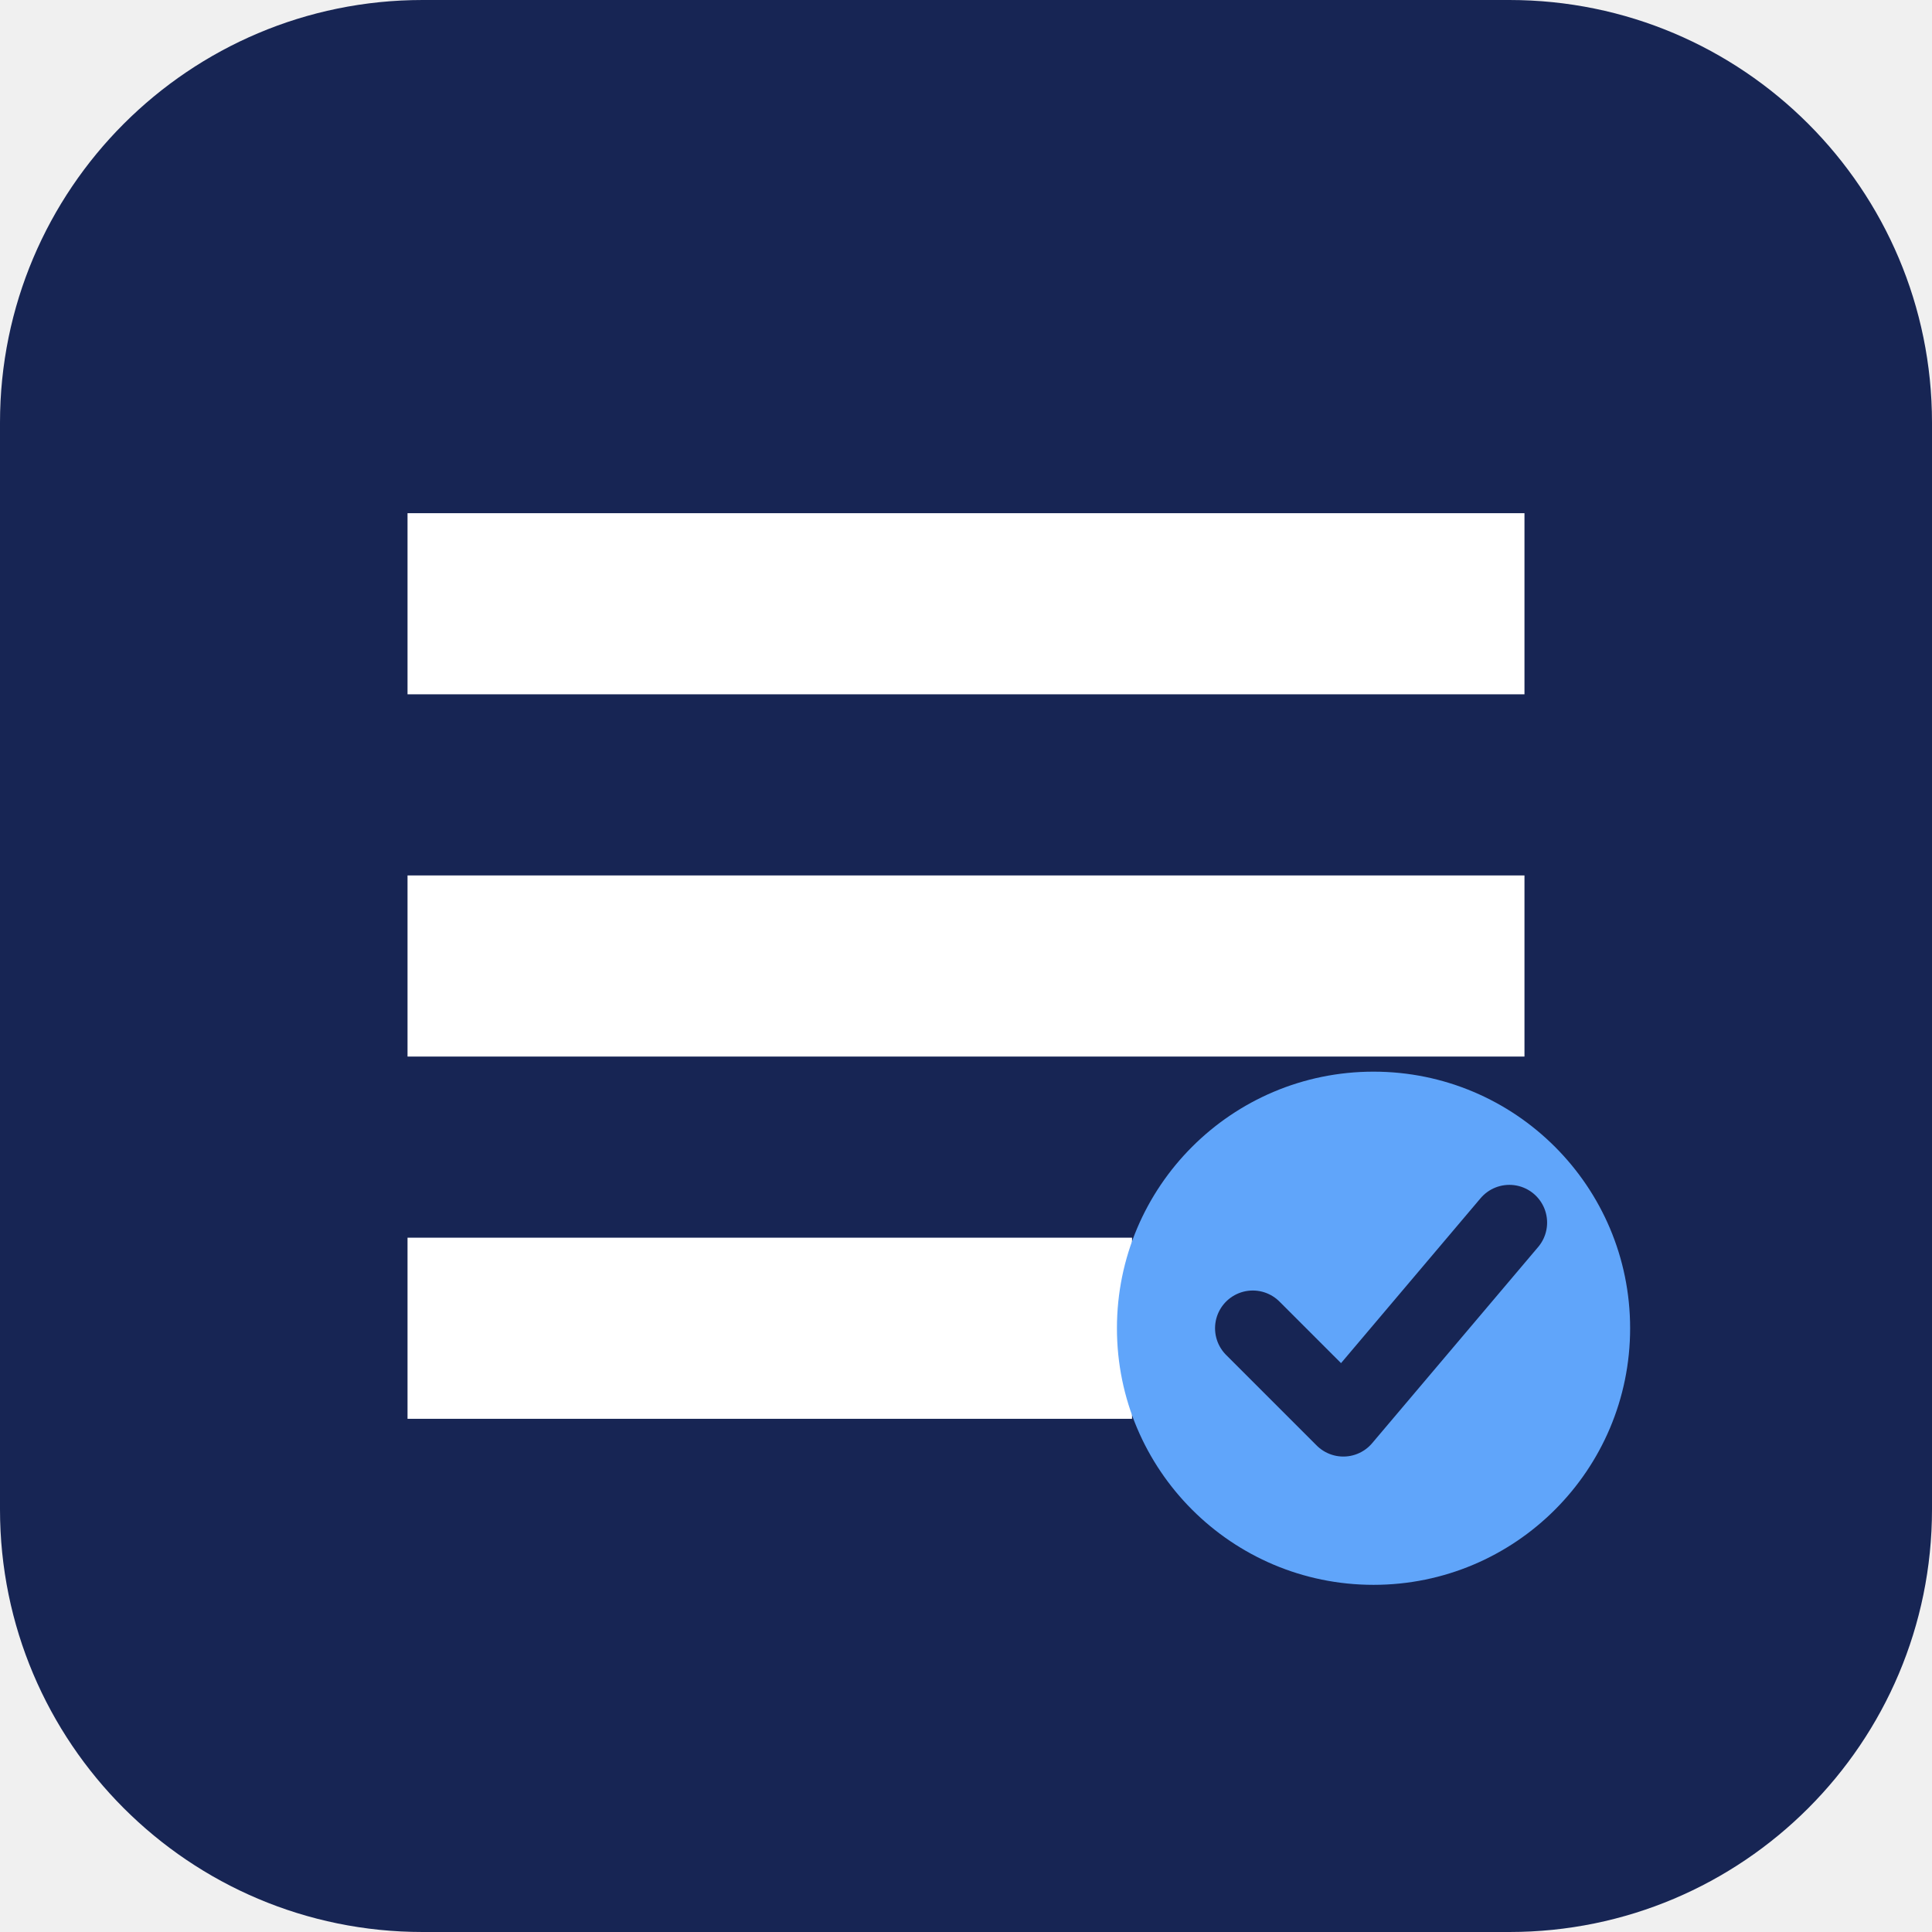
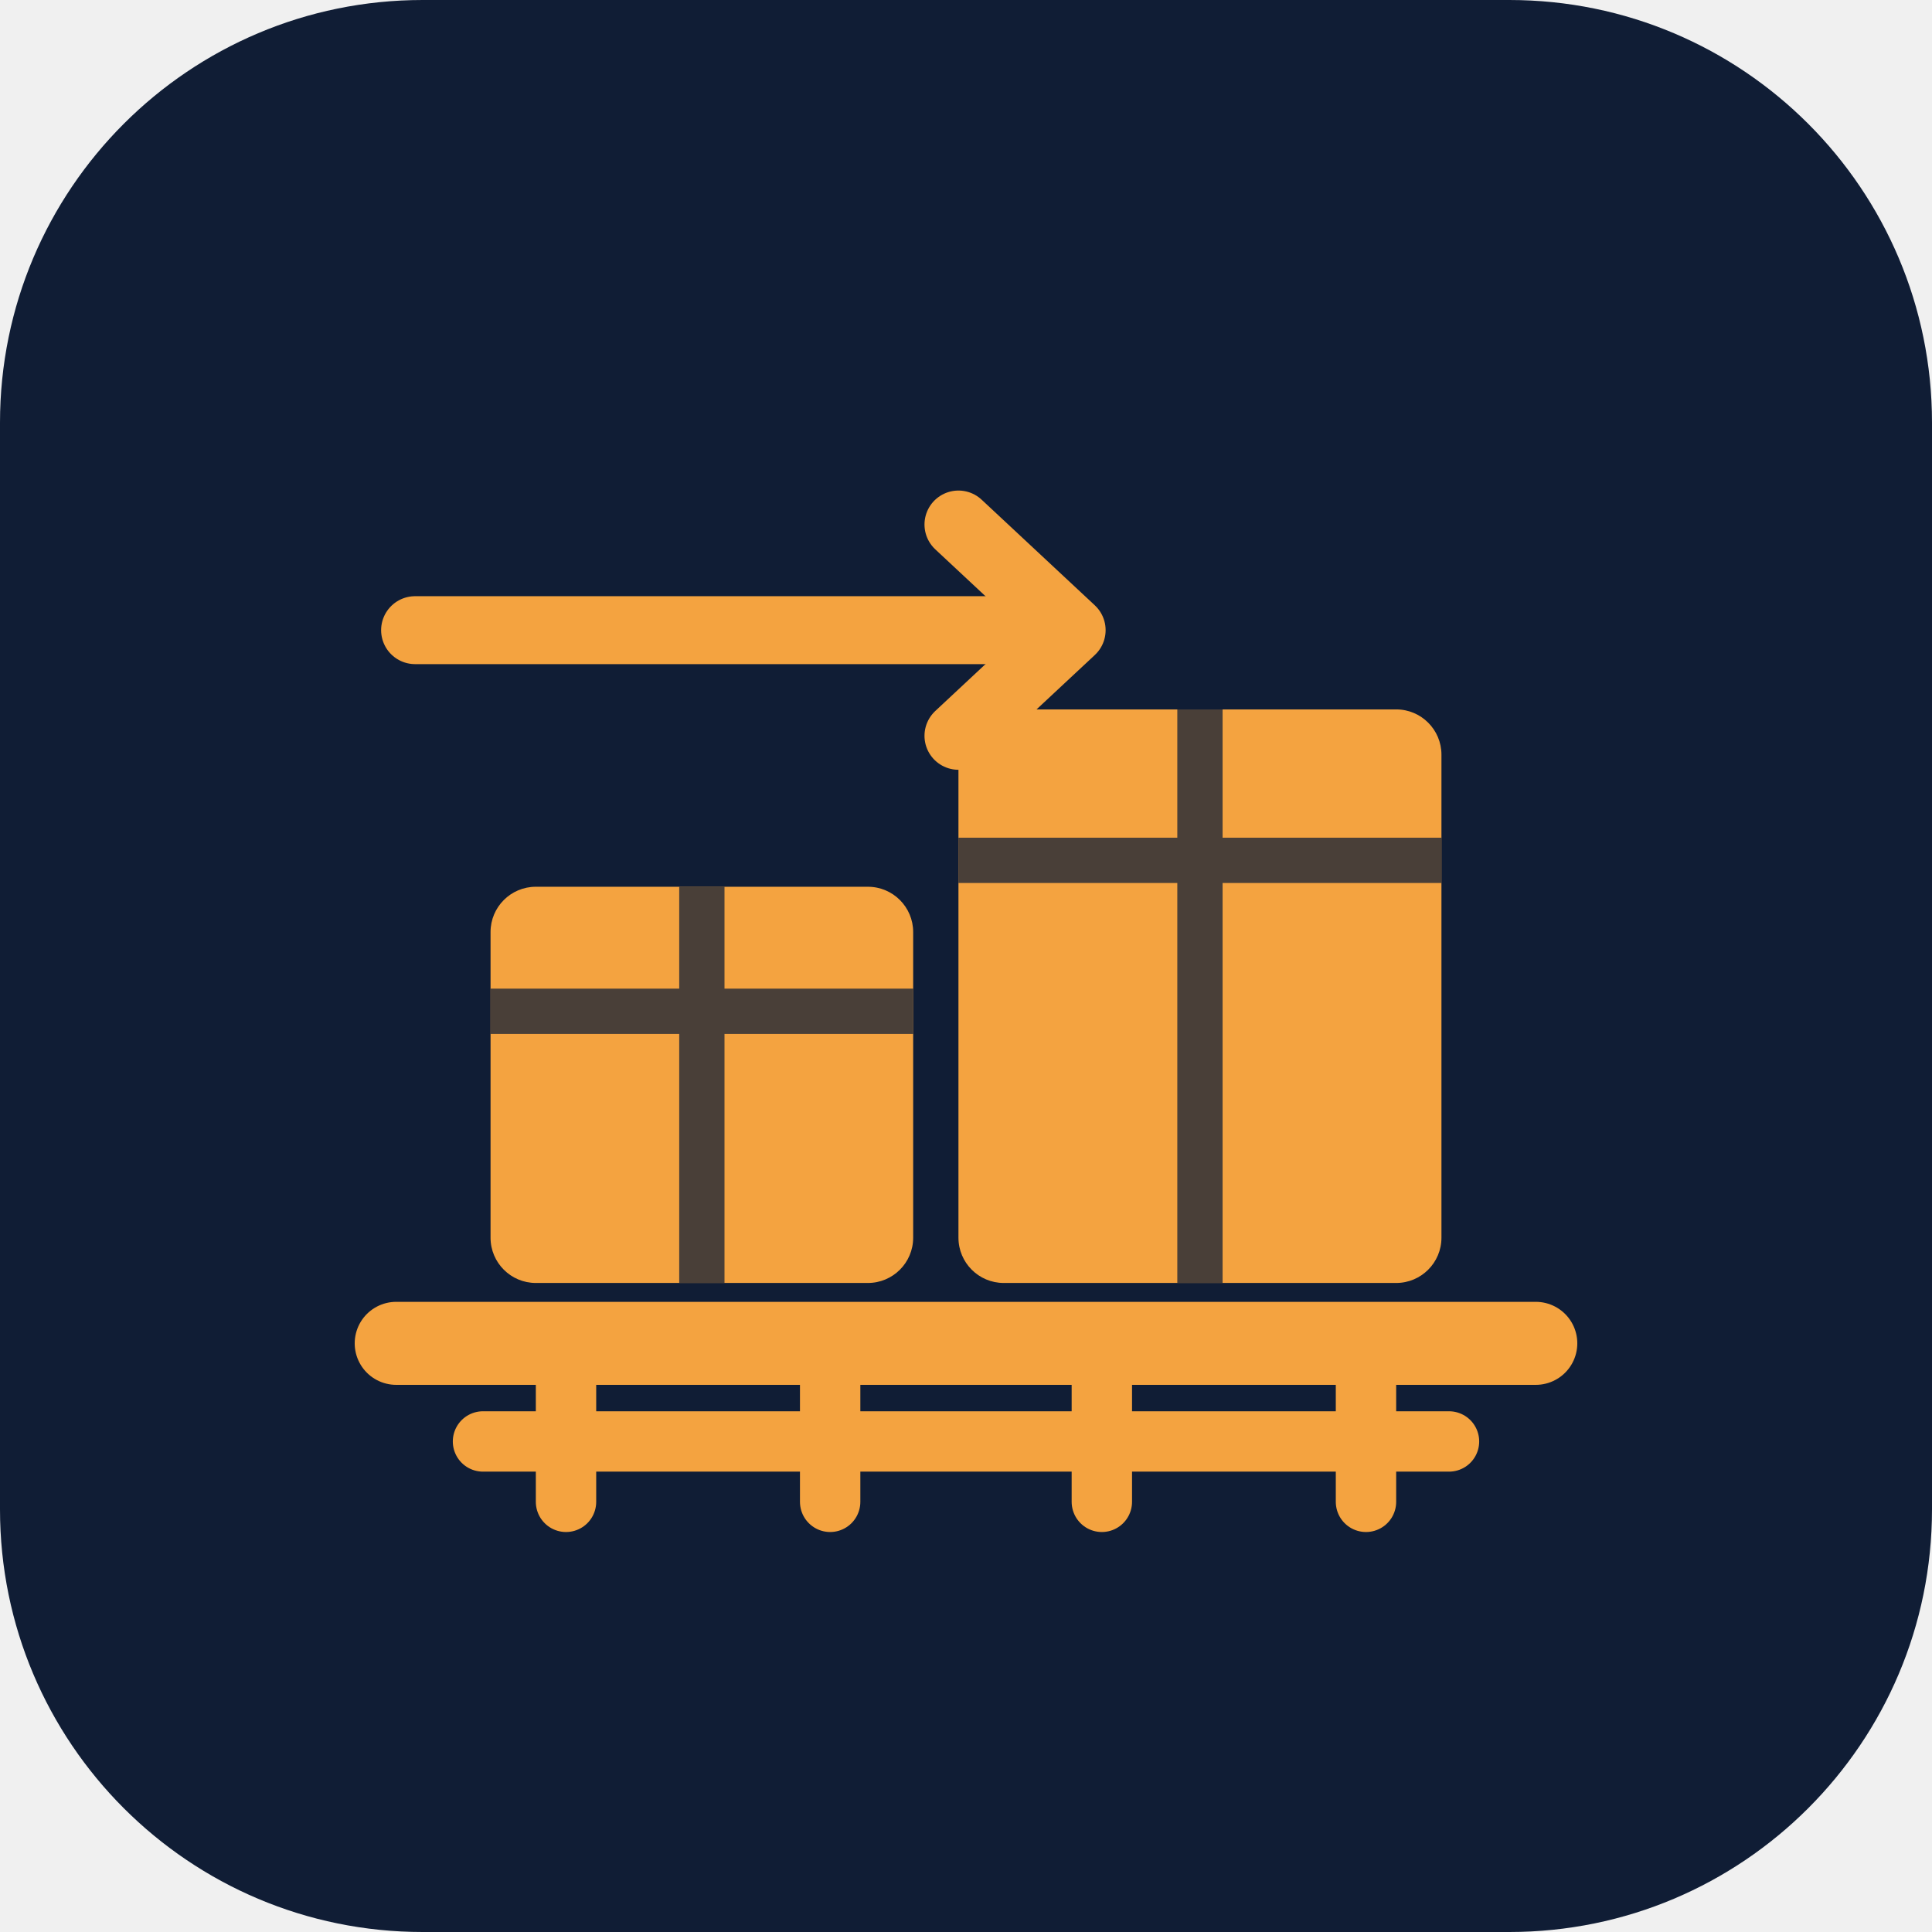
- <svg xmlns="http://www.w3.org/2000/svg" viewBox="0 0 128 128">
-   <rect width="128" height="128" rx="28" fill="#172554" />
-   <path d="M27 34h74v12H27zm0 24h74v12H27zm0 24h48v12H27z" fill="#fff" />
-   <circle cx="91" cy="88" r="17" fill="#60a5fa" />
-   <path d="M83 88l6 6 11-13" fill="none" stroke="#172554" stroke-width="5" stroke-linecap="round" stroke-linejoin="round" />
+ <svg xmlns="http://www.w3.org/2000/svg" viewBox="0 0 512 512">
+   <rect width="512" height="512" rx="112" fill="#101D35" />
+   <path d="M105 356h302" fill="none" stroke="#F4A340" stroke-width="22" stroke-linecap="round" />
+   <path d="M128 382h256M150 356v42m70-42v42m72-42v42m70-42v42" fill="none" stroke="#F4A340" stroke-width="16" stroke-linecap="round" />
+   <rect x="130" y="235" width="112" height="105" rx="12" fill="#F4A340" />
+   <rect x="254" y="188" width="128" height="152" rx="12" fill="#F4A340" />
+   <path d="M130 268h112M186 235v105M254 228h128M318 188v152" fill="none" stroke="#101D35" stroke-width="12" opacity=".75" />
+   <path d="M110 167h170" fill="none" stroke="#F4A340" stroke-width="18" stroke-linecap="round" />
+   <path d="m254 139 30 28-30 28" fill="none" stroke="#F4A340" stroke-width="18" stroke-linecap="round" stroke-linejoin="round" />
</svg>
